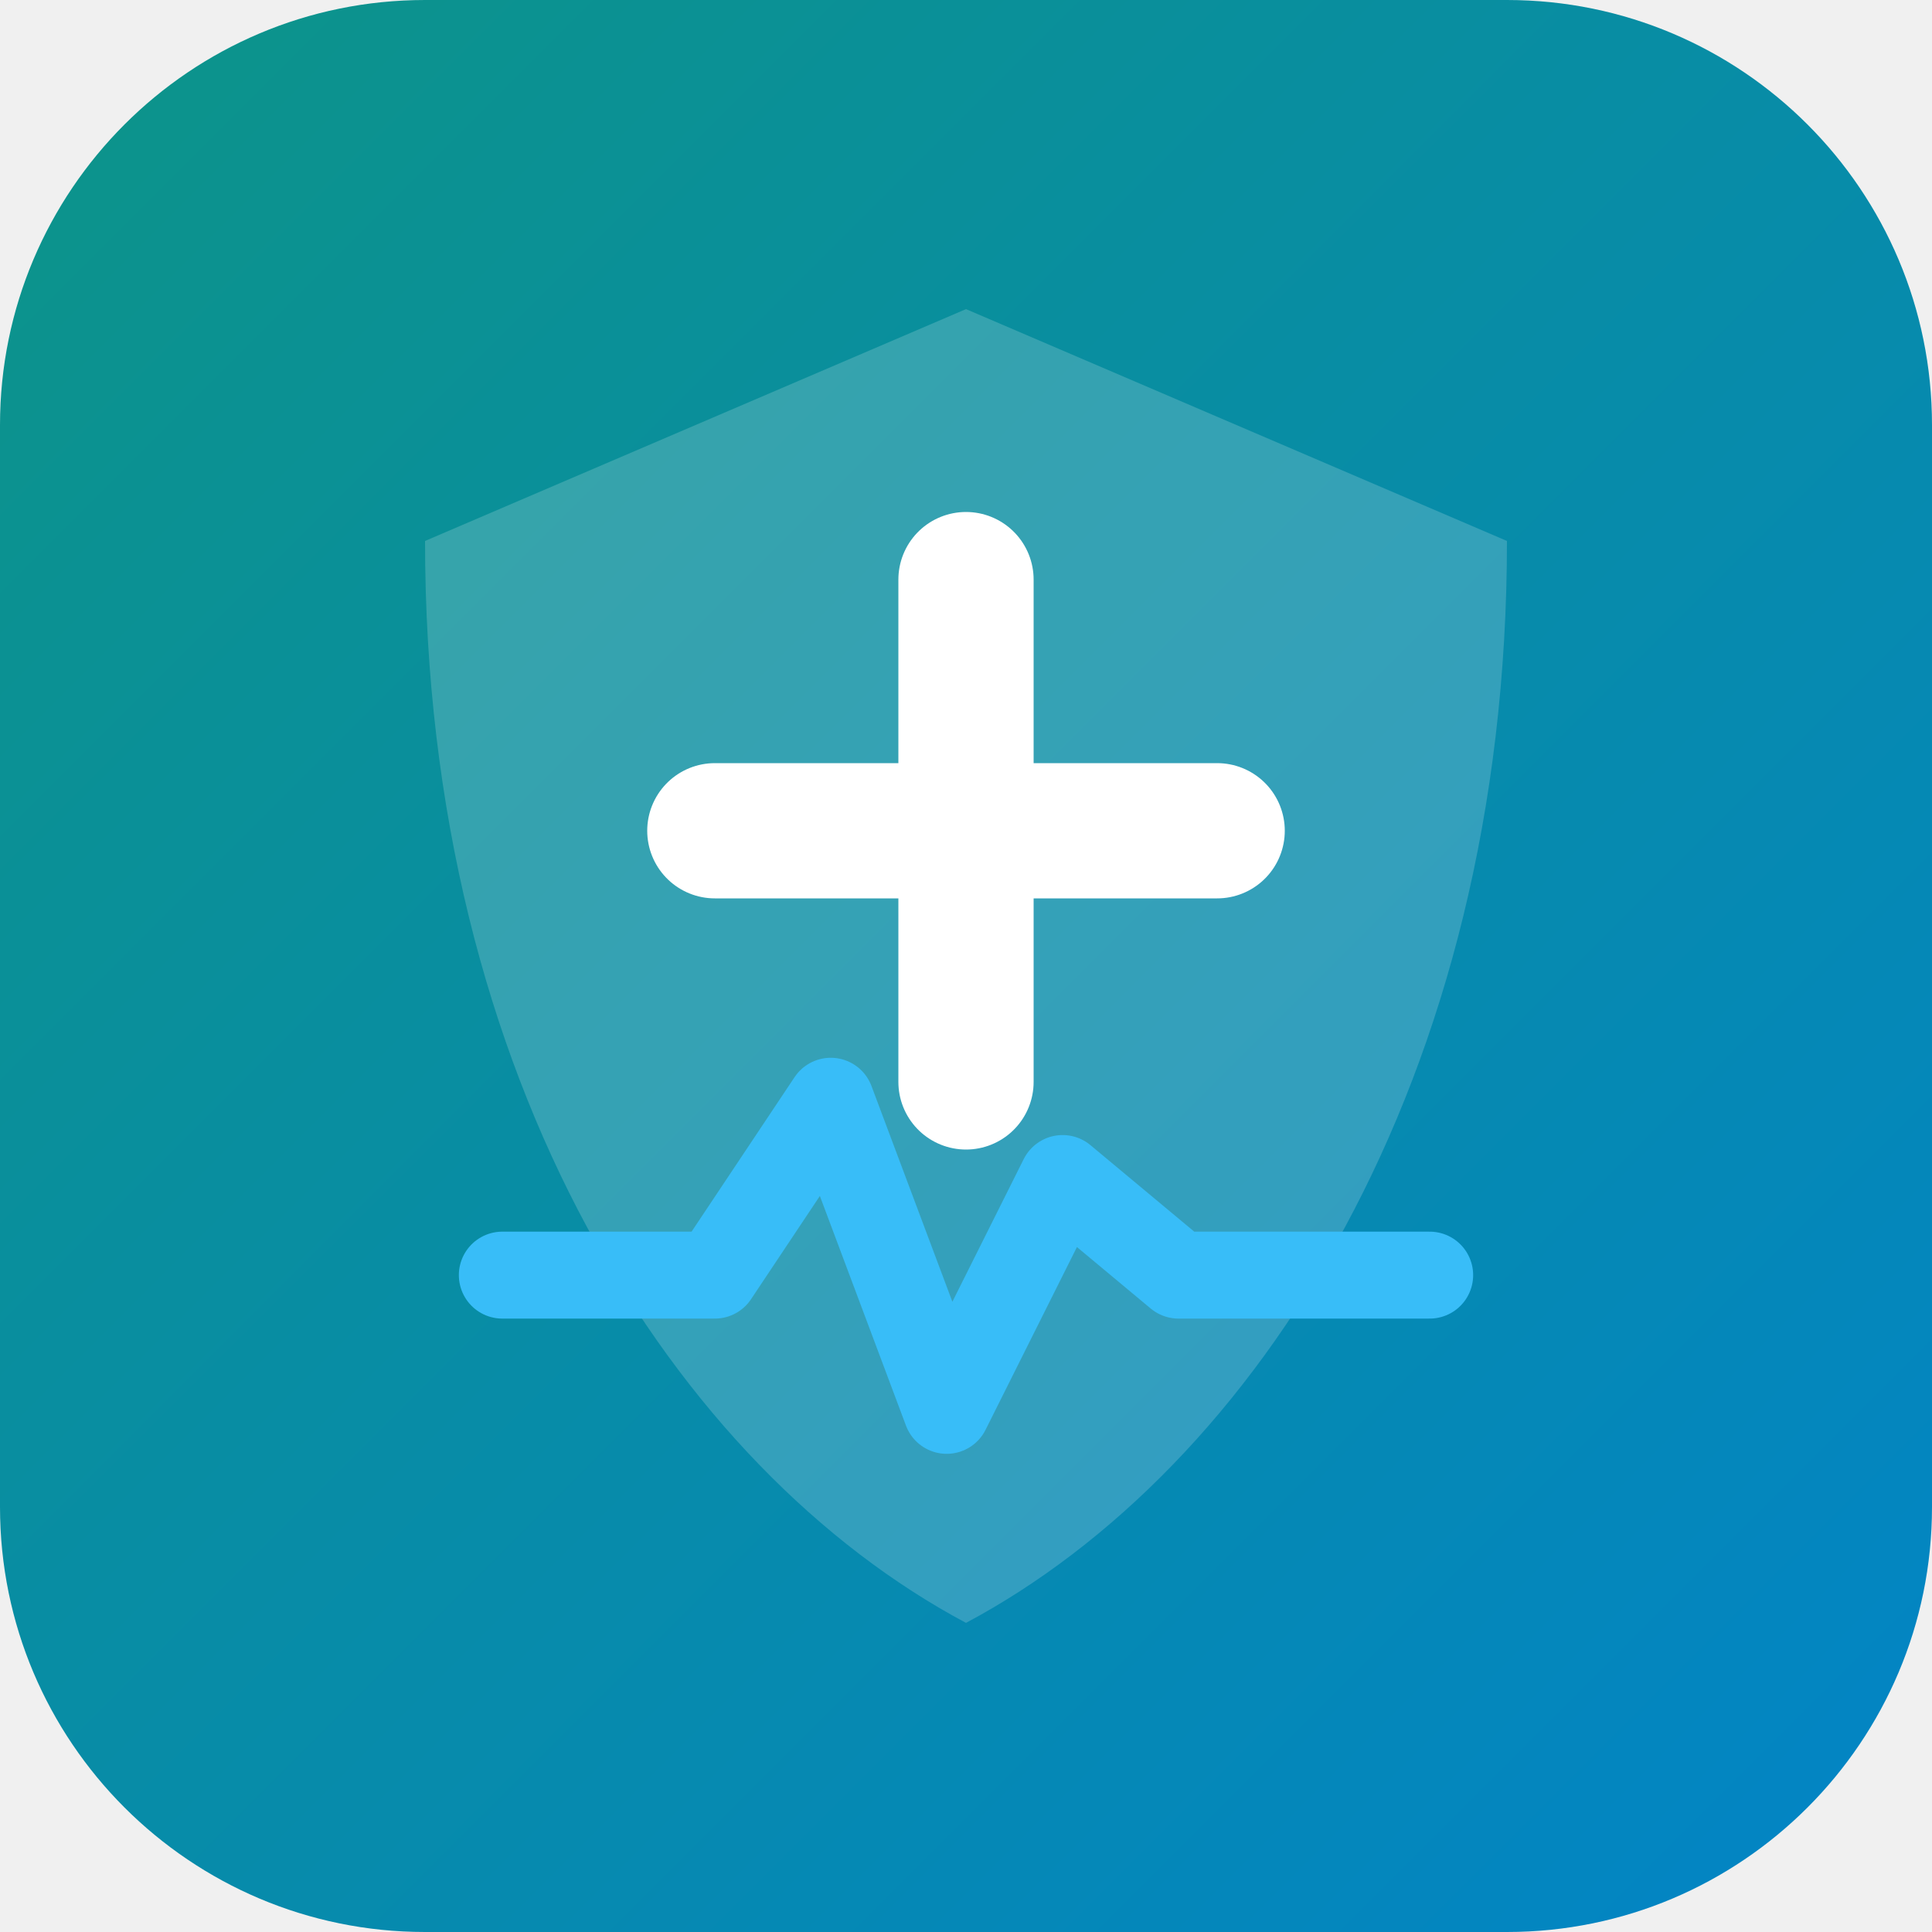
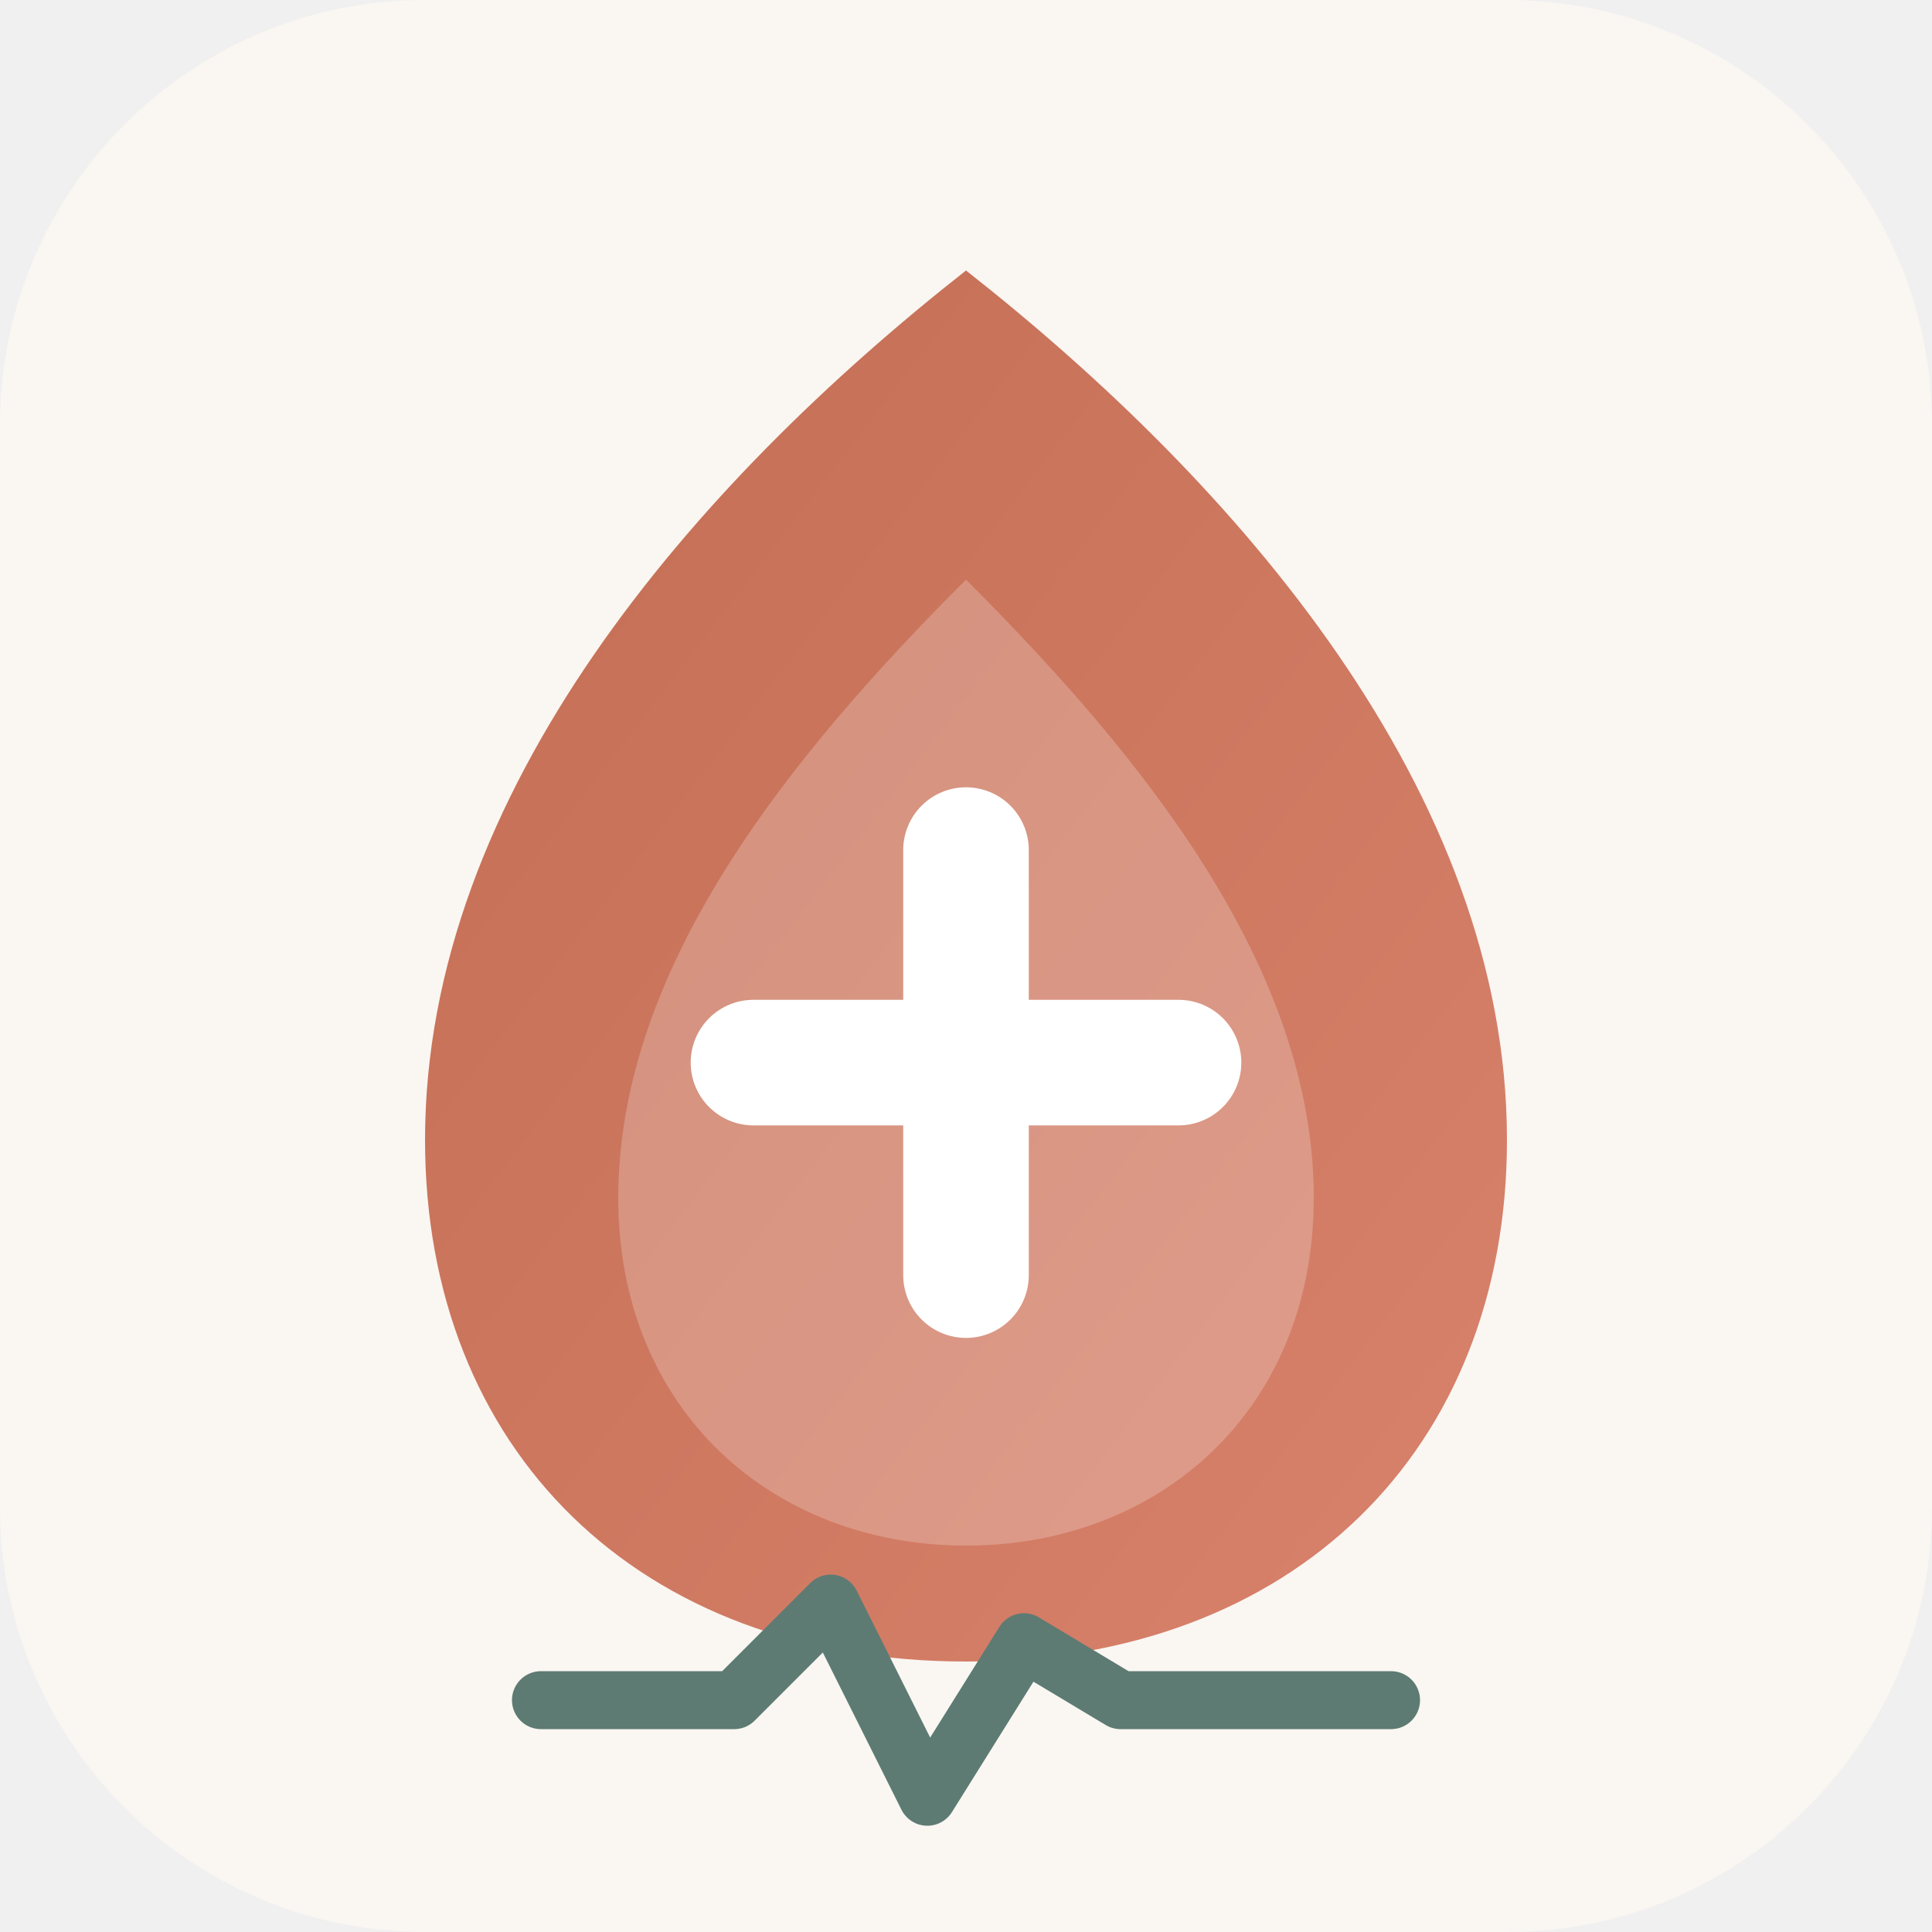
<svg xmlns="http://www.w3.org/2000/svg" viewBox="0 0 100 100">
  <defs>
    <linearGradient id="grad" x1="0%" y1="0%" x2="100%" y2="100%">
-       <stop offset="0%" stop-color="#0d9488" />
-       <stop offset="100%" stop-color="#0284c7" />
+       <stop offset="0%" stop-color="#c26d53" />
+       <stop offset="100%" stop-color="#d9826c" />
    </linearGradient>
  </defs>
-   <rect width="100" height="100" rx="22" fill="url(#grad)" />
-   <path d="M50 16 L78 28 C78 56 65 76 50 84 C35 76 22 56 22 28 Z" fill="rgba(255,255,255,0.18)" />
-   <path d="M50 30 V56 M37 43 H63" stroke="#ffffff" stroke-width="7" stroke-linecap="round" />
-   <path d="M26 66 L37 66 L43 57 L49 73 L55 61 L61 66 L74 66" fill="none" stroke="#38bdf8" stroke-width="4.5" stroke-linecap="round" stroke-linejoin="round" />
+   <rect width="100" height="100" rx="22" fill="#faf6f2" />
+   <path d="M50 14 C36 25 22 41 22 59 C22 75 33 86 50 86 C67 86 78 75 78 59 C78 41 64 25 50 14 Z" fill="url(#grad)" />
+   <path d="M50 30 C41 39 32 50 32 62 C32 73 40 80 50 80 C60 80 68 73 68 62 C68 50 59 39 50 30 Z" fill="#ffffff" opacity="0.22" />
+   <path d="M50 44 V66 M39 55 H61" stroke="#ffffff" stroke-width="6.5" stroke-linecap="round" />
+   <path d="M28 88 L38 88 L43 83 L48 93 L53 85 L58 88 L72 88" fill="none" stroke="#5d7b73" stroke-width="3" stroke-linecap="round" stroke-linejoin="round" />
</svg>
